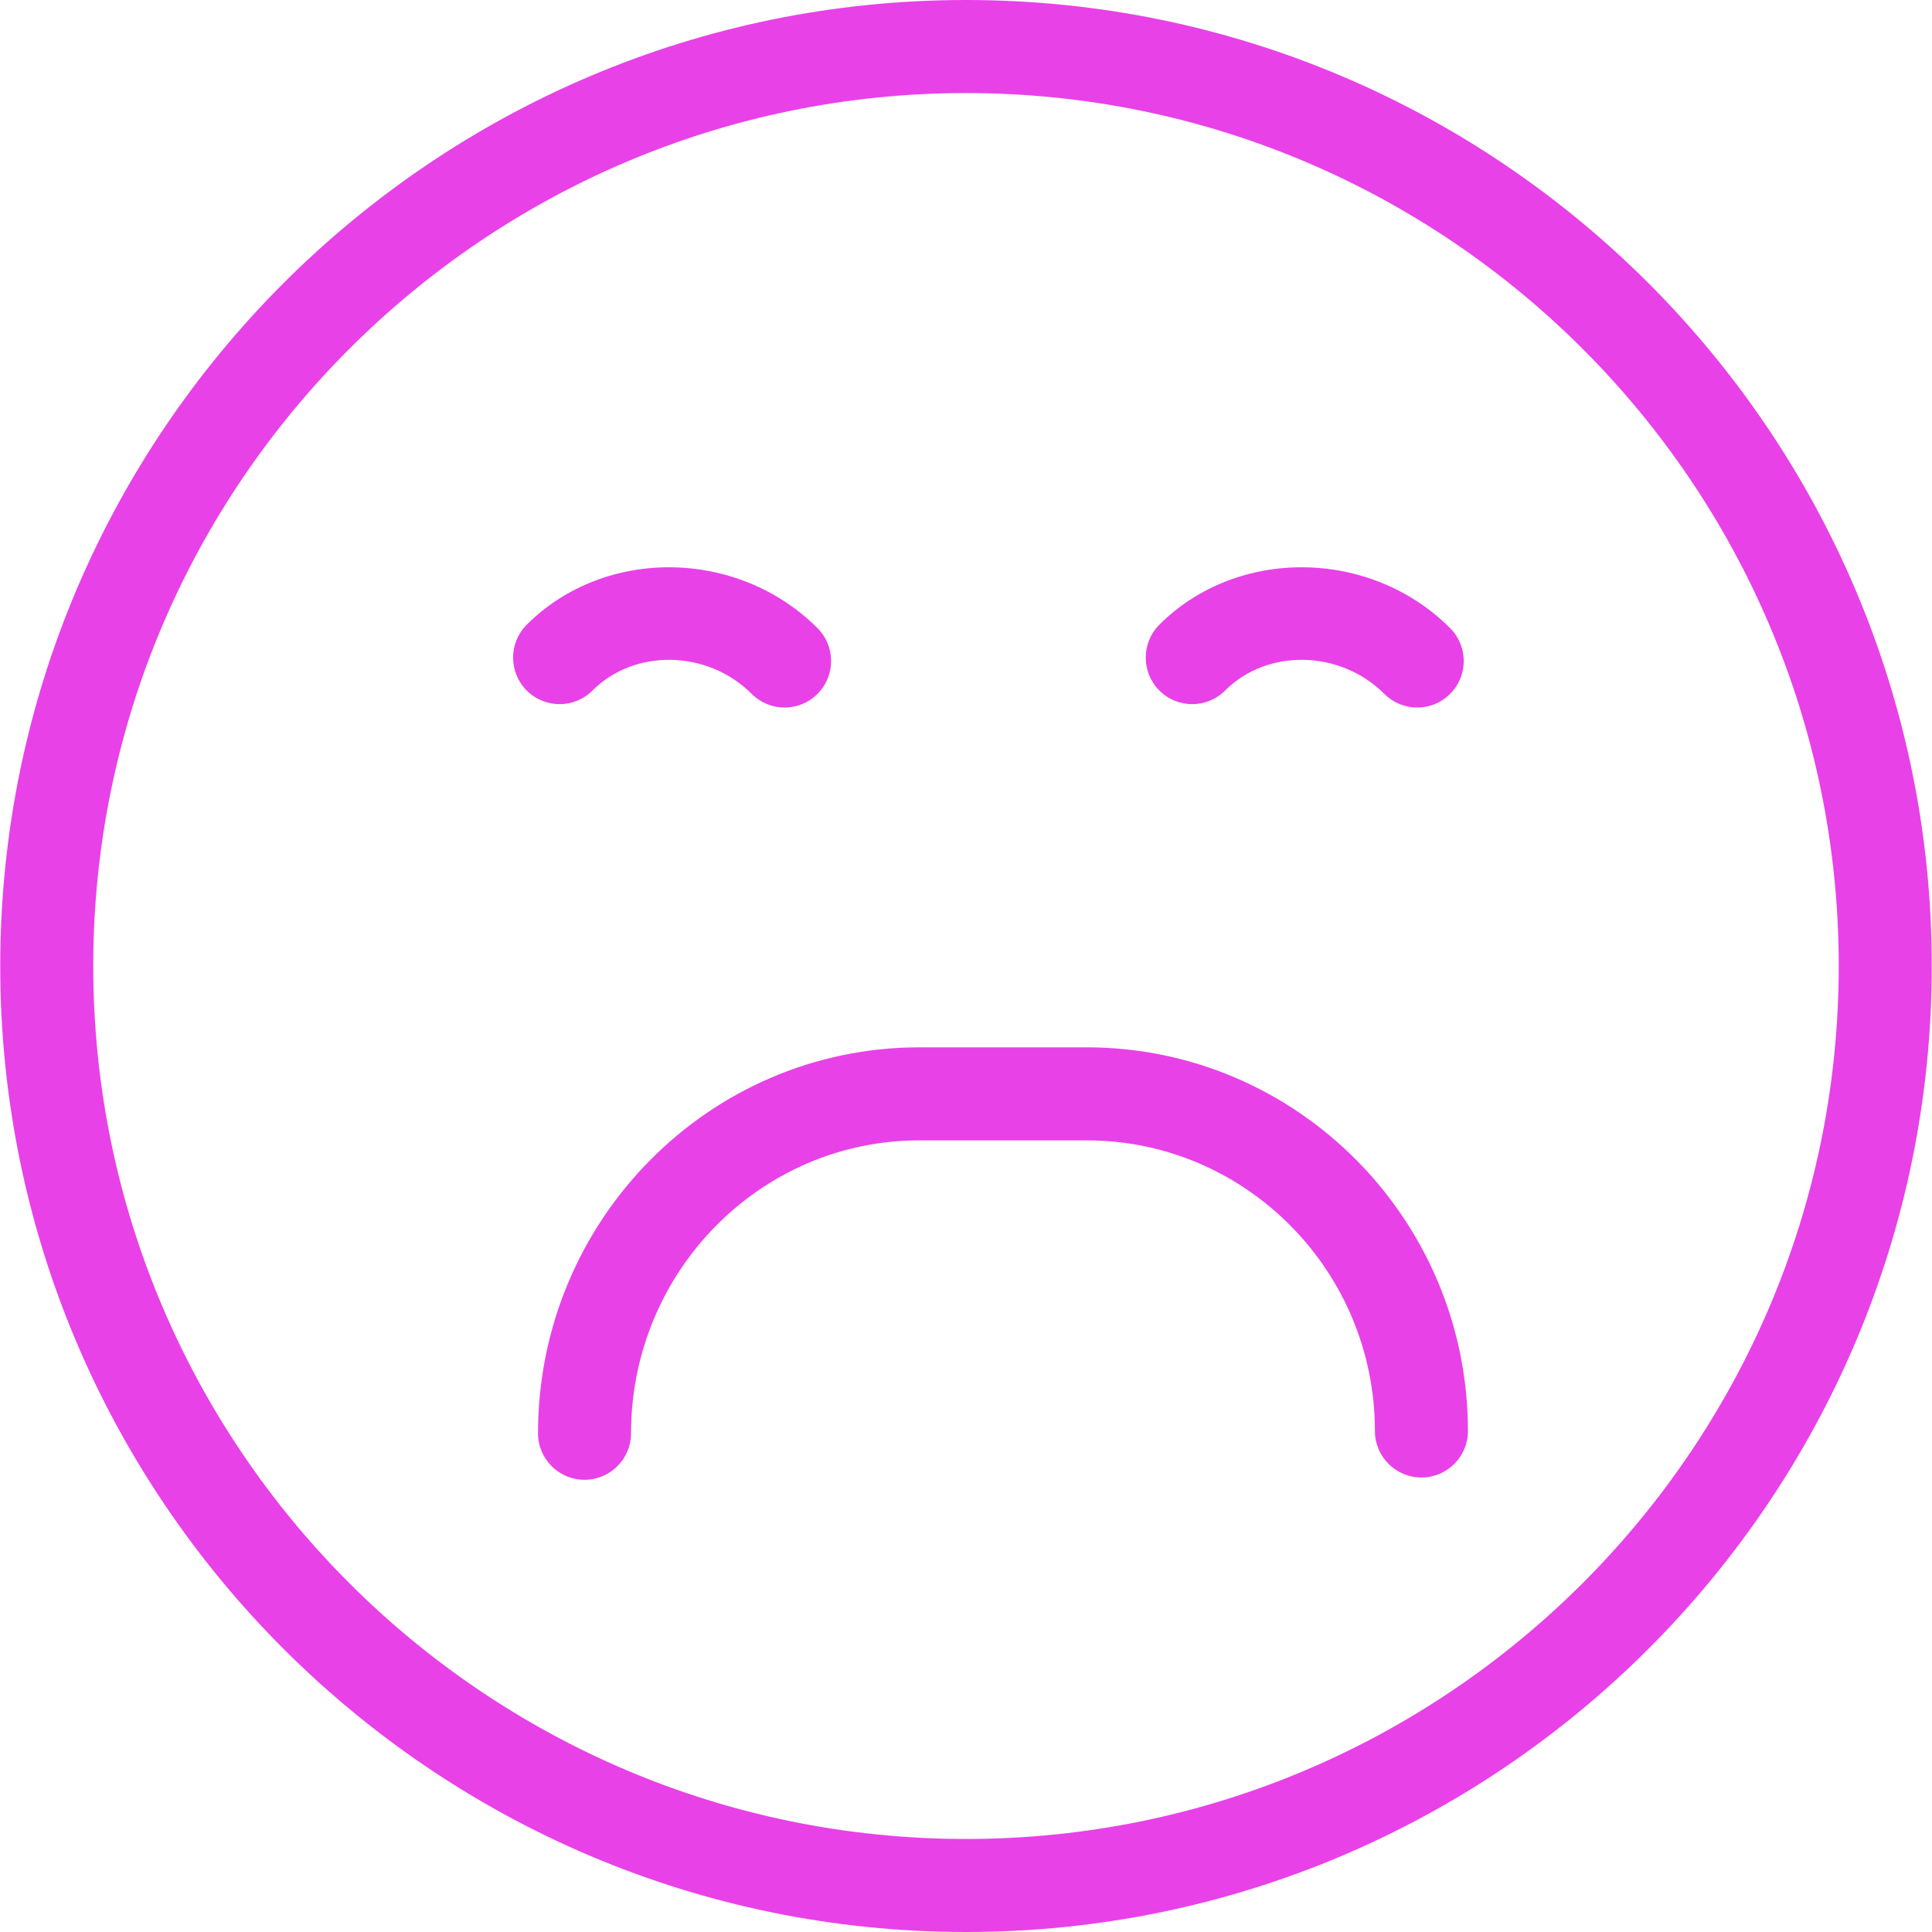
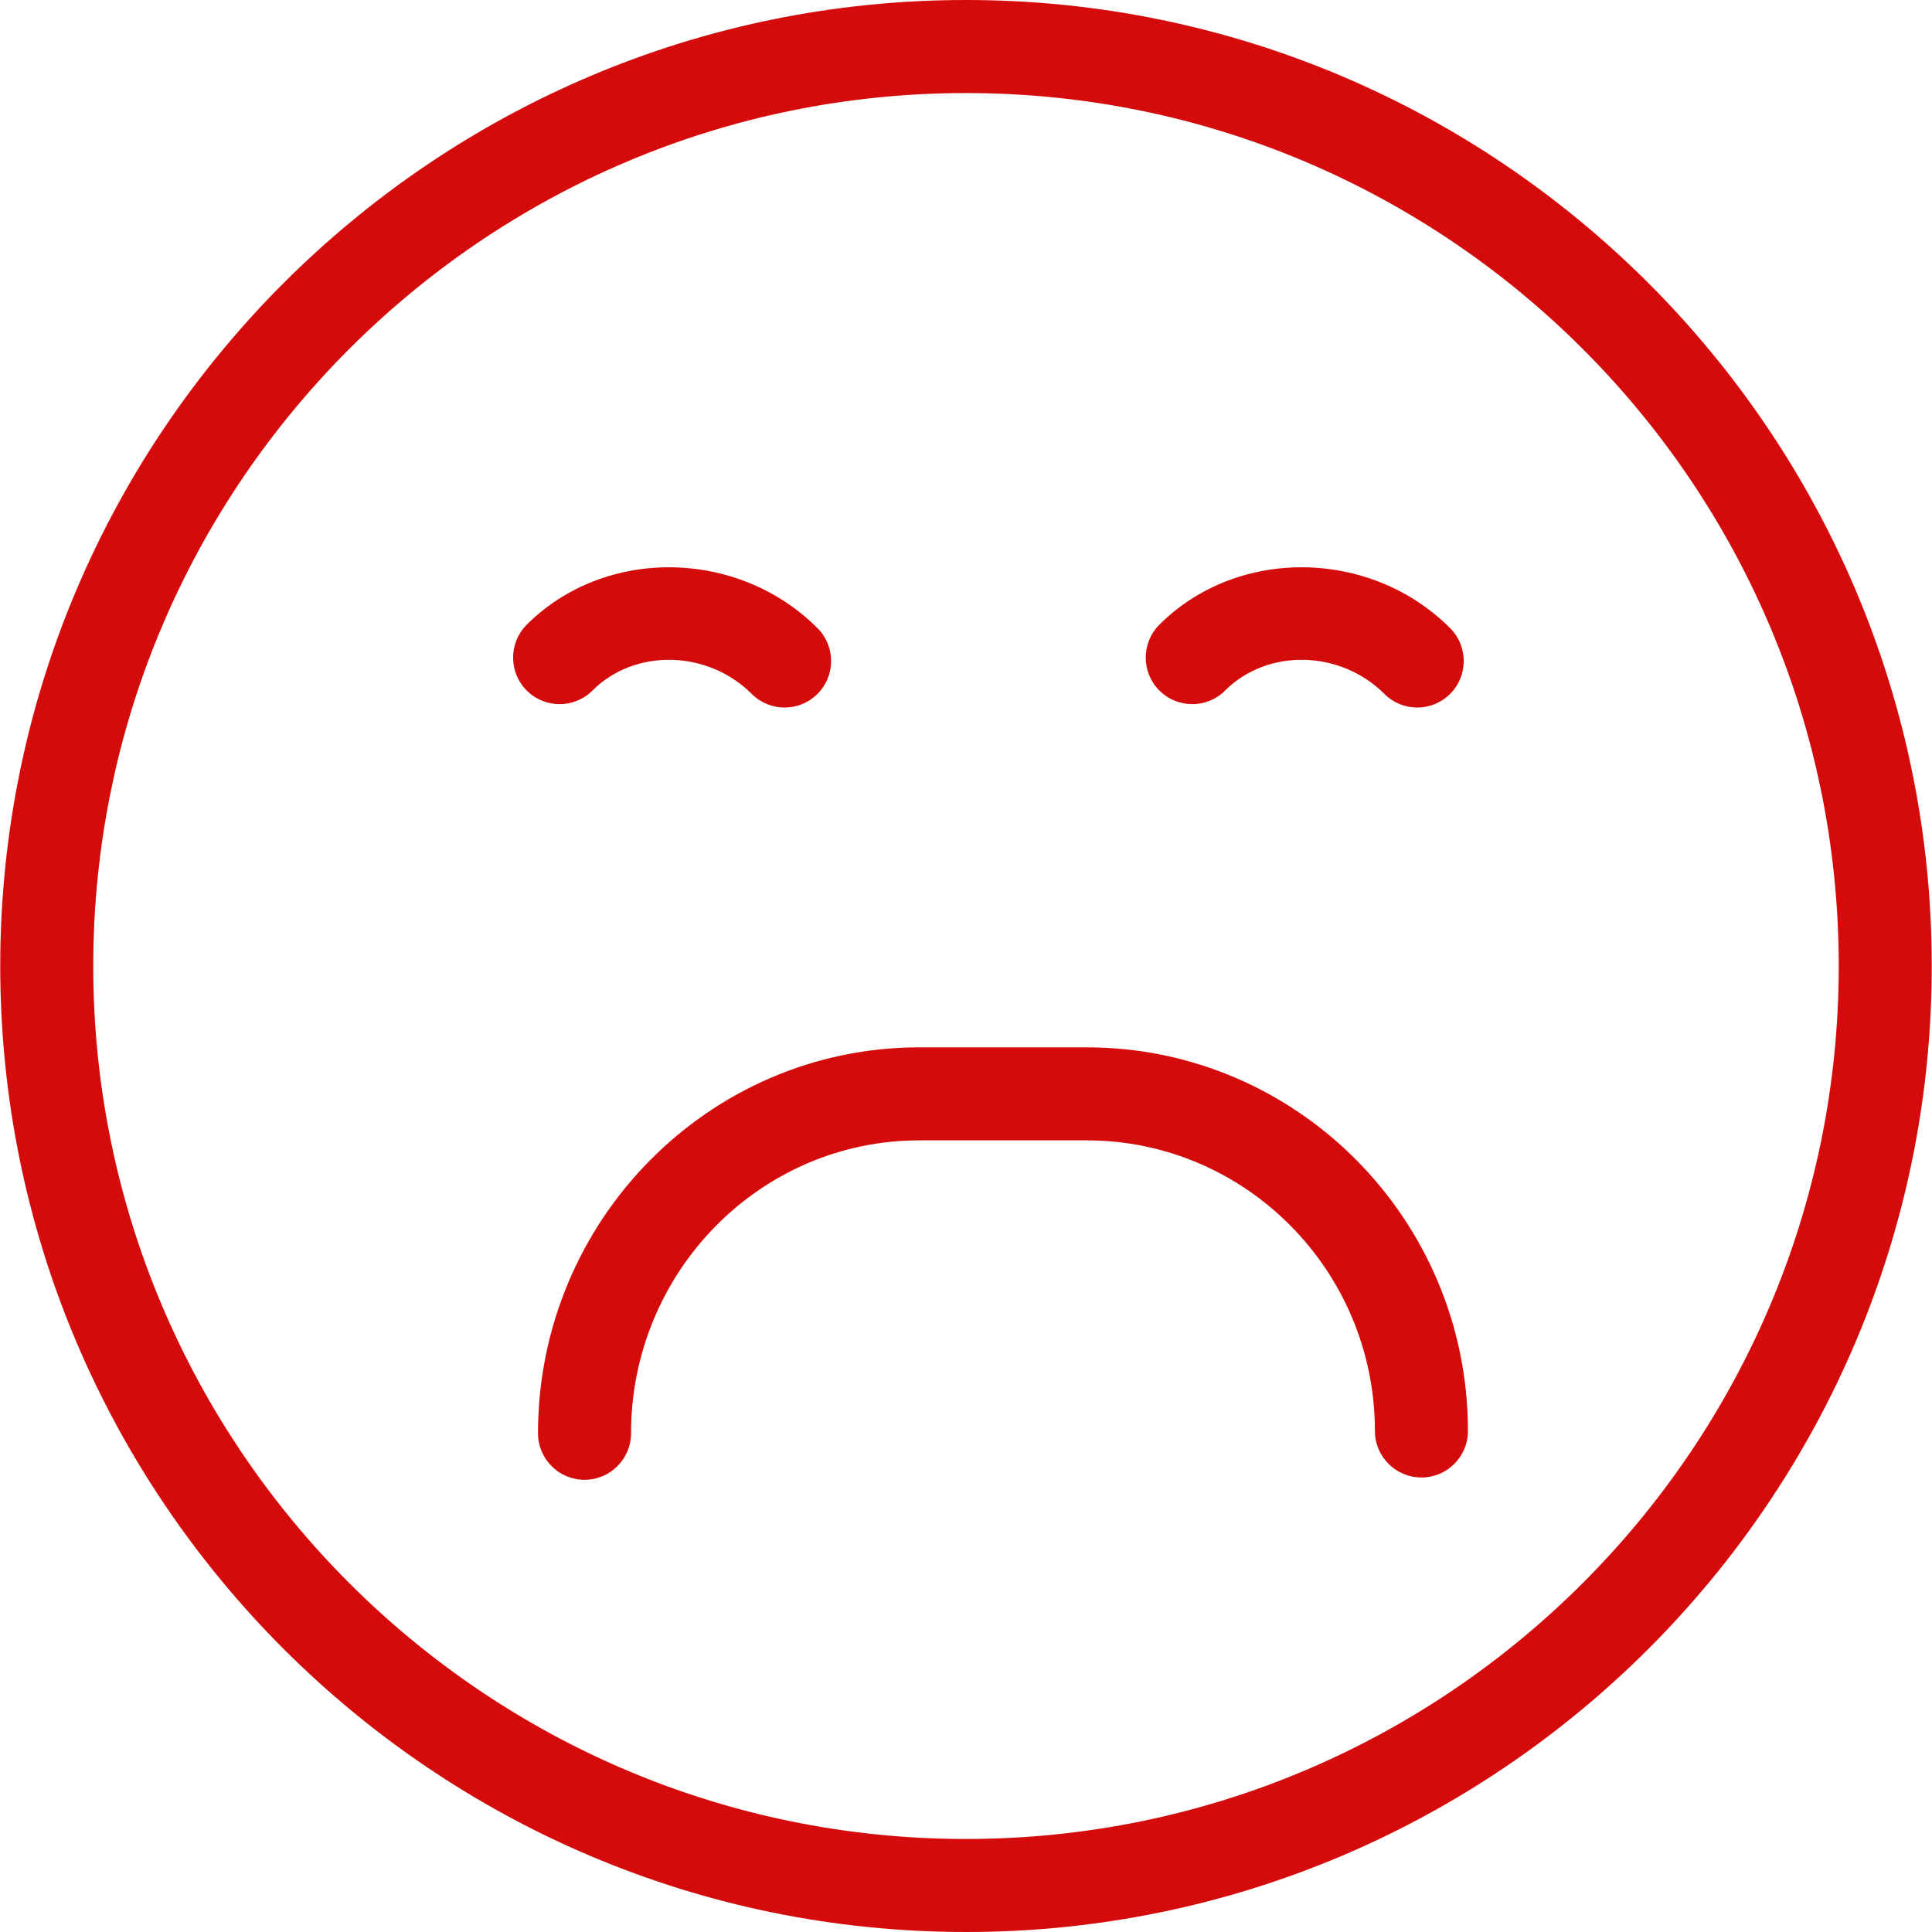
- <svg xmlns="http://www.w3.org/2000/svg" version="1.1" style="enable-background:new 0 0 559.464 559.464;" xml:space="preserve" width="559.464" height="559.464">
+ <svg xmlns="http://www.w3.org/2000/svg" version="1.1" xml:space="preserve" width="559.464" height="559.464">
  <rect id="backgroundrect" width="100%" height="100%" x="0" y="0" fill="none" stroke="none" />
-   <g class="currentLayer" style="">
-     <g id="svg_1" class="selected" fill="#e841e8" fill-opacity="1">
-       <g id="svg_2" fill="#e841e8" fill-opacity="1">
-         <g id="group-7svg" fill="#e841e8" fill-opacity="1">
-           <path id="path-1_47_" d="M169.265,428.516c-7.434,0-13.468-6.034-13.468-13.477c0-61.622,49.527-111.751,110.404-111.751h48.477     c60.877,0,110.404,49.833,110.404,111.095c0,7.434-6.034,13.468-13.468,13.468s-13.468-6.034-13.468-13.468     c0-46.403-37.442-84.159-83.467-84.159h-48.477c-46.026,0-83.467,38.052-83.467,84.814     C182.733,422.482,176.699,428.516,169.265,428.516z" fill="#e841e8" fill-opacity="1" />
-           <path id="path-2_47_" d="M227.205,204.889c-3.448,0-6.896-1.32-9.527-3.951c-12.768-12.759-33.859-13.217-46.106-0.979     c-5.262,5.262-13.783,5.262-19.044,0s-5.262-13.792,0-19.053c22.555-22.555,61.11-22.115,84.195,0.988     c5.262,5.253,5.262,13.792,0,19.044C234.092,203.569,230.644,204.889,227.205,204.889z" fill="#e841e8" fill-opacity="1" />
-           <path id="path-3_47_" d="M410.401,204.889c-3.448,0-6.896-1.32-9.527-3.951c-12.768-12.759-33.859-13.217-46.106-0.979     c-5.253,5.262-13.783,5.262-19.044,0c-5.253-5.262-5.253-13.792,0-19.053c22.555-22.555,61.11-22.115,84.195,0.988     c5.262,5.253,5.262,13.792,0,19.044C417.288,203.569,413.849,204.889,410.401,204.889z" fill="#e841e8" fill-opacity="1" />
-           <path id="path-4_47_" d="M279.732,559.464c-154.212,0-279.664-125.488-279.664-279.727C0.067,125.488,125.511,0,279.732,0     c154.203,0,279.664,125.488,279.664,279.736C559.387,433.975,433.926,559.464,279.732,559.464z M279.732,26.946     c-139.352,0-252.728,113.403-252.728,252.791S140.38,532.527,279.732,532.527c139.361,0,252.728-113.403,252.728-252.791     S419.084,26.946,279.732,26.946z" fill="#e841e8" fill-opacity="1" />
+   <g class="currentLayer">
+     <g id="svg_1" class="selected" fill="#d50b0b" fill-opacity="1">
+       <g id="svg_2" fill="#d50b0b" fill-opacity="1">
+         <g id="group-7svg" fill="#d50b0b" fill-opacity="1">
+           <path id="path-1_47_" d="M169.265,428.516c-7.434,0-13.468-6.034-13.468-13.477c0-61.622,49.527-111.751,110.404-111.751h48.477     c60.877,0,110.404,49.833,110.404,111.095c0,7.434-6.034,13.468-13.468,13.468s-13.468-6.034-13.468-13.468     c0-46.403-37.442-84.159-83.467-84.159h-48.477c-46.026,0-83.467,38.052-83.467,84.814     C182.733,422.482,176.699,428.516,169.265,428.516z" fill="#d50b0b" fill-opacity="1" />
+           <path id="path-2_47_" d="M227.205,204.889c-3.448,0-6.896-1.32-9.527-3.951c-12.768-12.759-33.859-13.217-46.106-0.979     c-5.262,5.262-13.783,5.262-19.044,0s-5.262-13.792,0-19.053c22.555-22.555,61.11-22.115,84.195,0.988     c5.262,5.253,5.262,13.792,0,19.044C234.092,203.569,230.644,204.889,227.205,204.889z" fill="#d50b0b" fill-opacity="1" />
+           <path id="path-3_47_" d="M410.401,204.889c-3.448,0-6.896-1.32-9.527-3.951c-12.768-12.759-33.859-13.217-46.106-0.979     c-5.253,5.262-13.783,5.262-19.044,0c-5.253-5.262-5.253-13.792,0-19.053c22.555-22.555,61.11-22.115,84.195,0.988     c5.262,5.253,5.262,13.792,0,19.044C417.288,203.569,413.849,204.889,410.401,204.889z" fill="#d50b0b" fill-opacity="1" />
+           <path id="path-4_47_" d="M279.732,559.464c-154.212,0-279.664-125.488-279.664-279.727C0.067,125.488,125.511,0,279.732,0     c154.203,0,279.664,125.488,279.664,279.736C559.387,433.975,433.926,559.464,279.732,559.464z M279.732,26.946     c-139.352,0-252.728,113.403-252.728,252.791S140.38,532.527,279.732,532.527c139.361,0,252.728-113.403,252.728-252.791     S419.084,26.946,279.732,26.946z" fill="#d50b0b" fill-opacity="1" />
        </g>
      </g>
    </g>
    <g id="svg_3">
</g>
    <g id="svg_4">
</g>
    <g id="svg_5">
</g>
    <g id="svg_6">
</g>
    <g id="svg_7">
</g>
    <g id="svg_8">
</g>
    <g id="svg_9">
</g>
    <g id="svg_10">
</g>
    <g id="svg_11">
</g>
    <g id="svg_12">
</g>
    <g id="svg_13">
</g>
    <g id="svg_14">
</g>
    <g id="svg_15">
</g>
    <g id="svg_16">
</g>
    <g id="svg_17">
</g>
  </g>
</svg>
